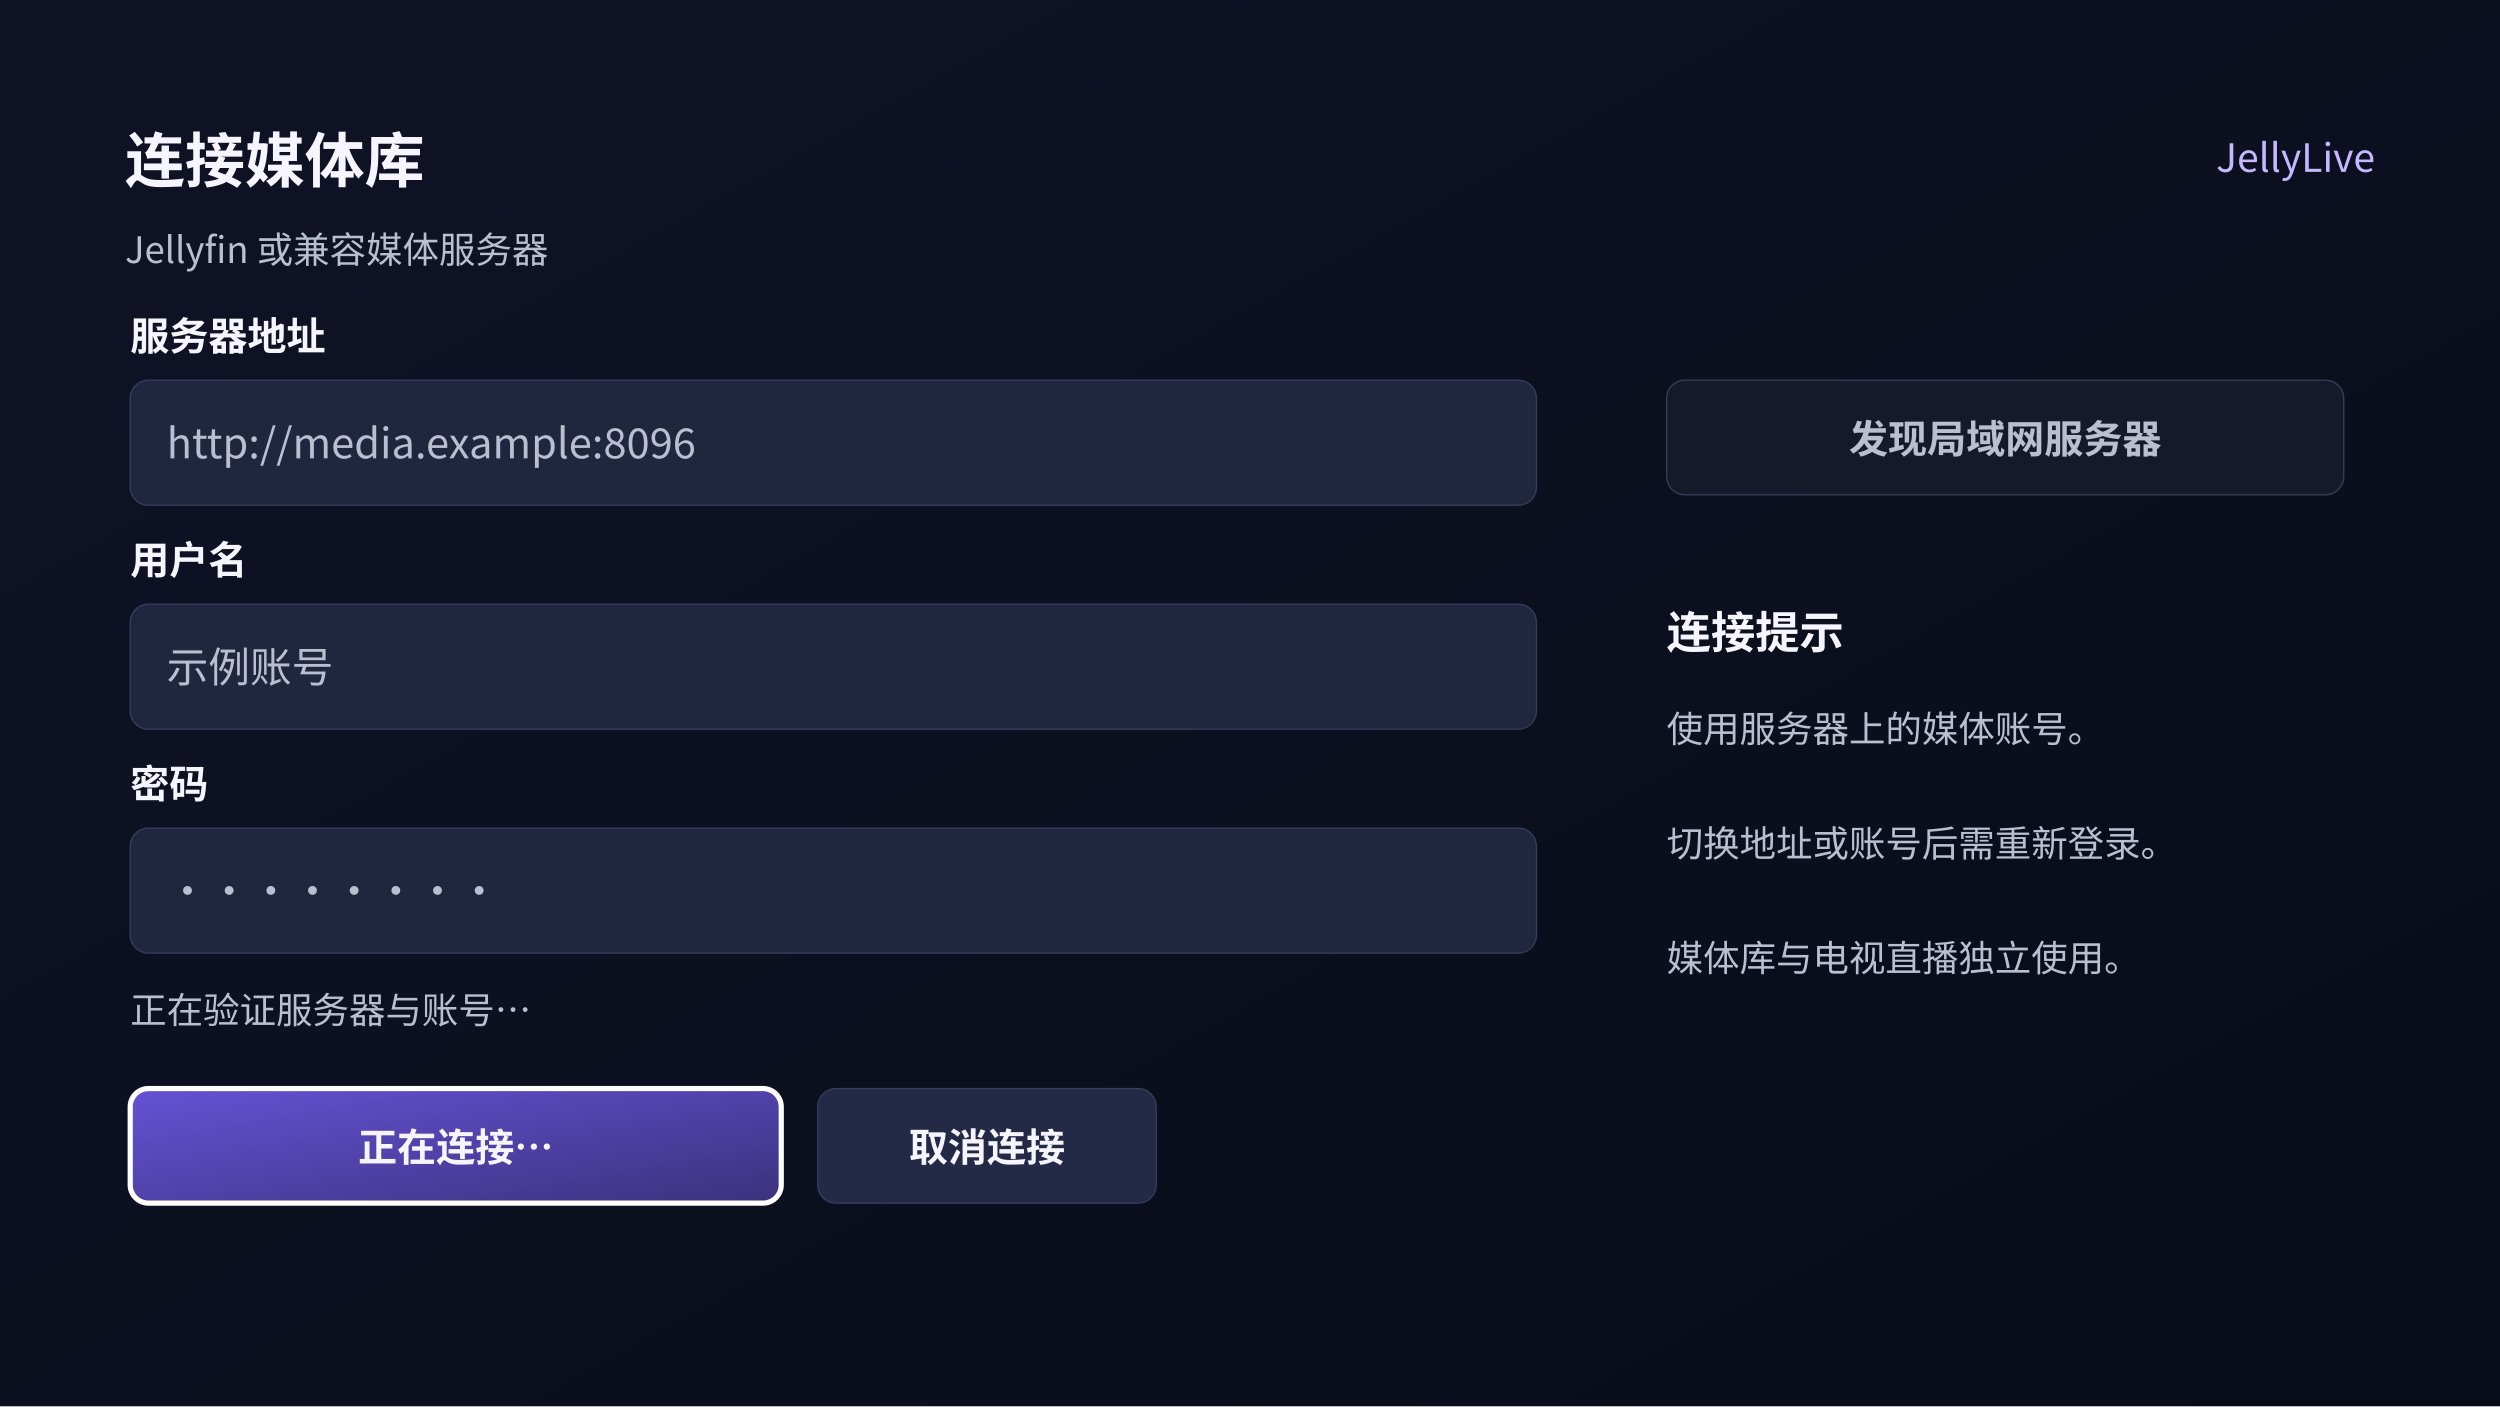
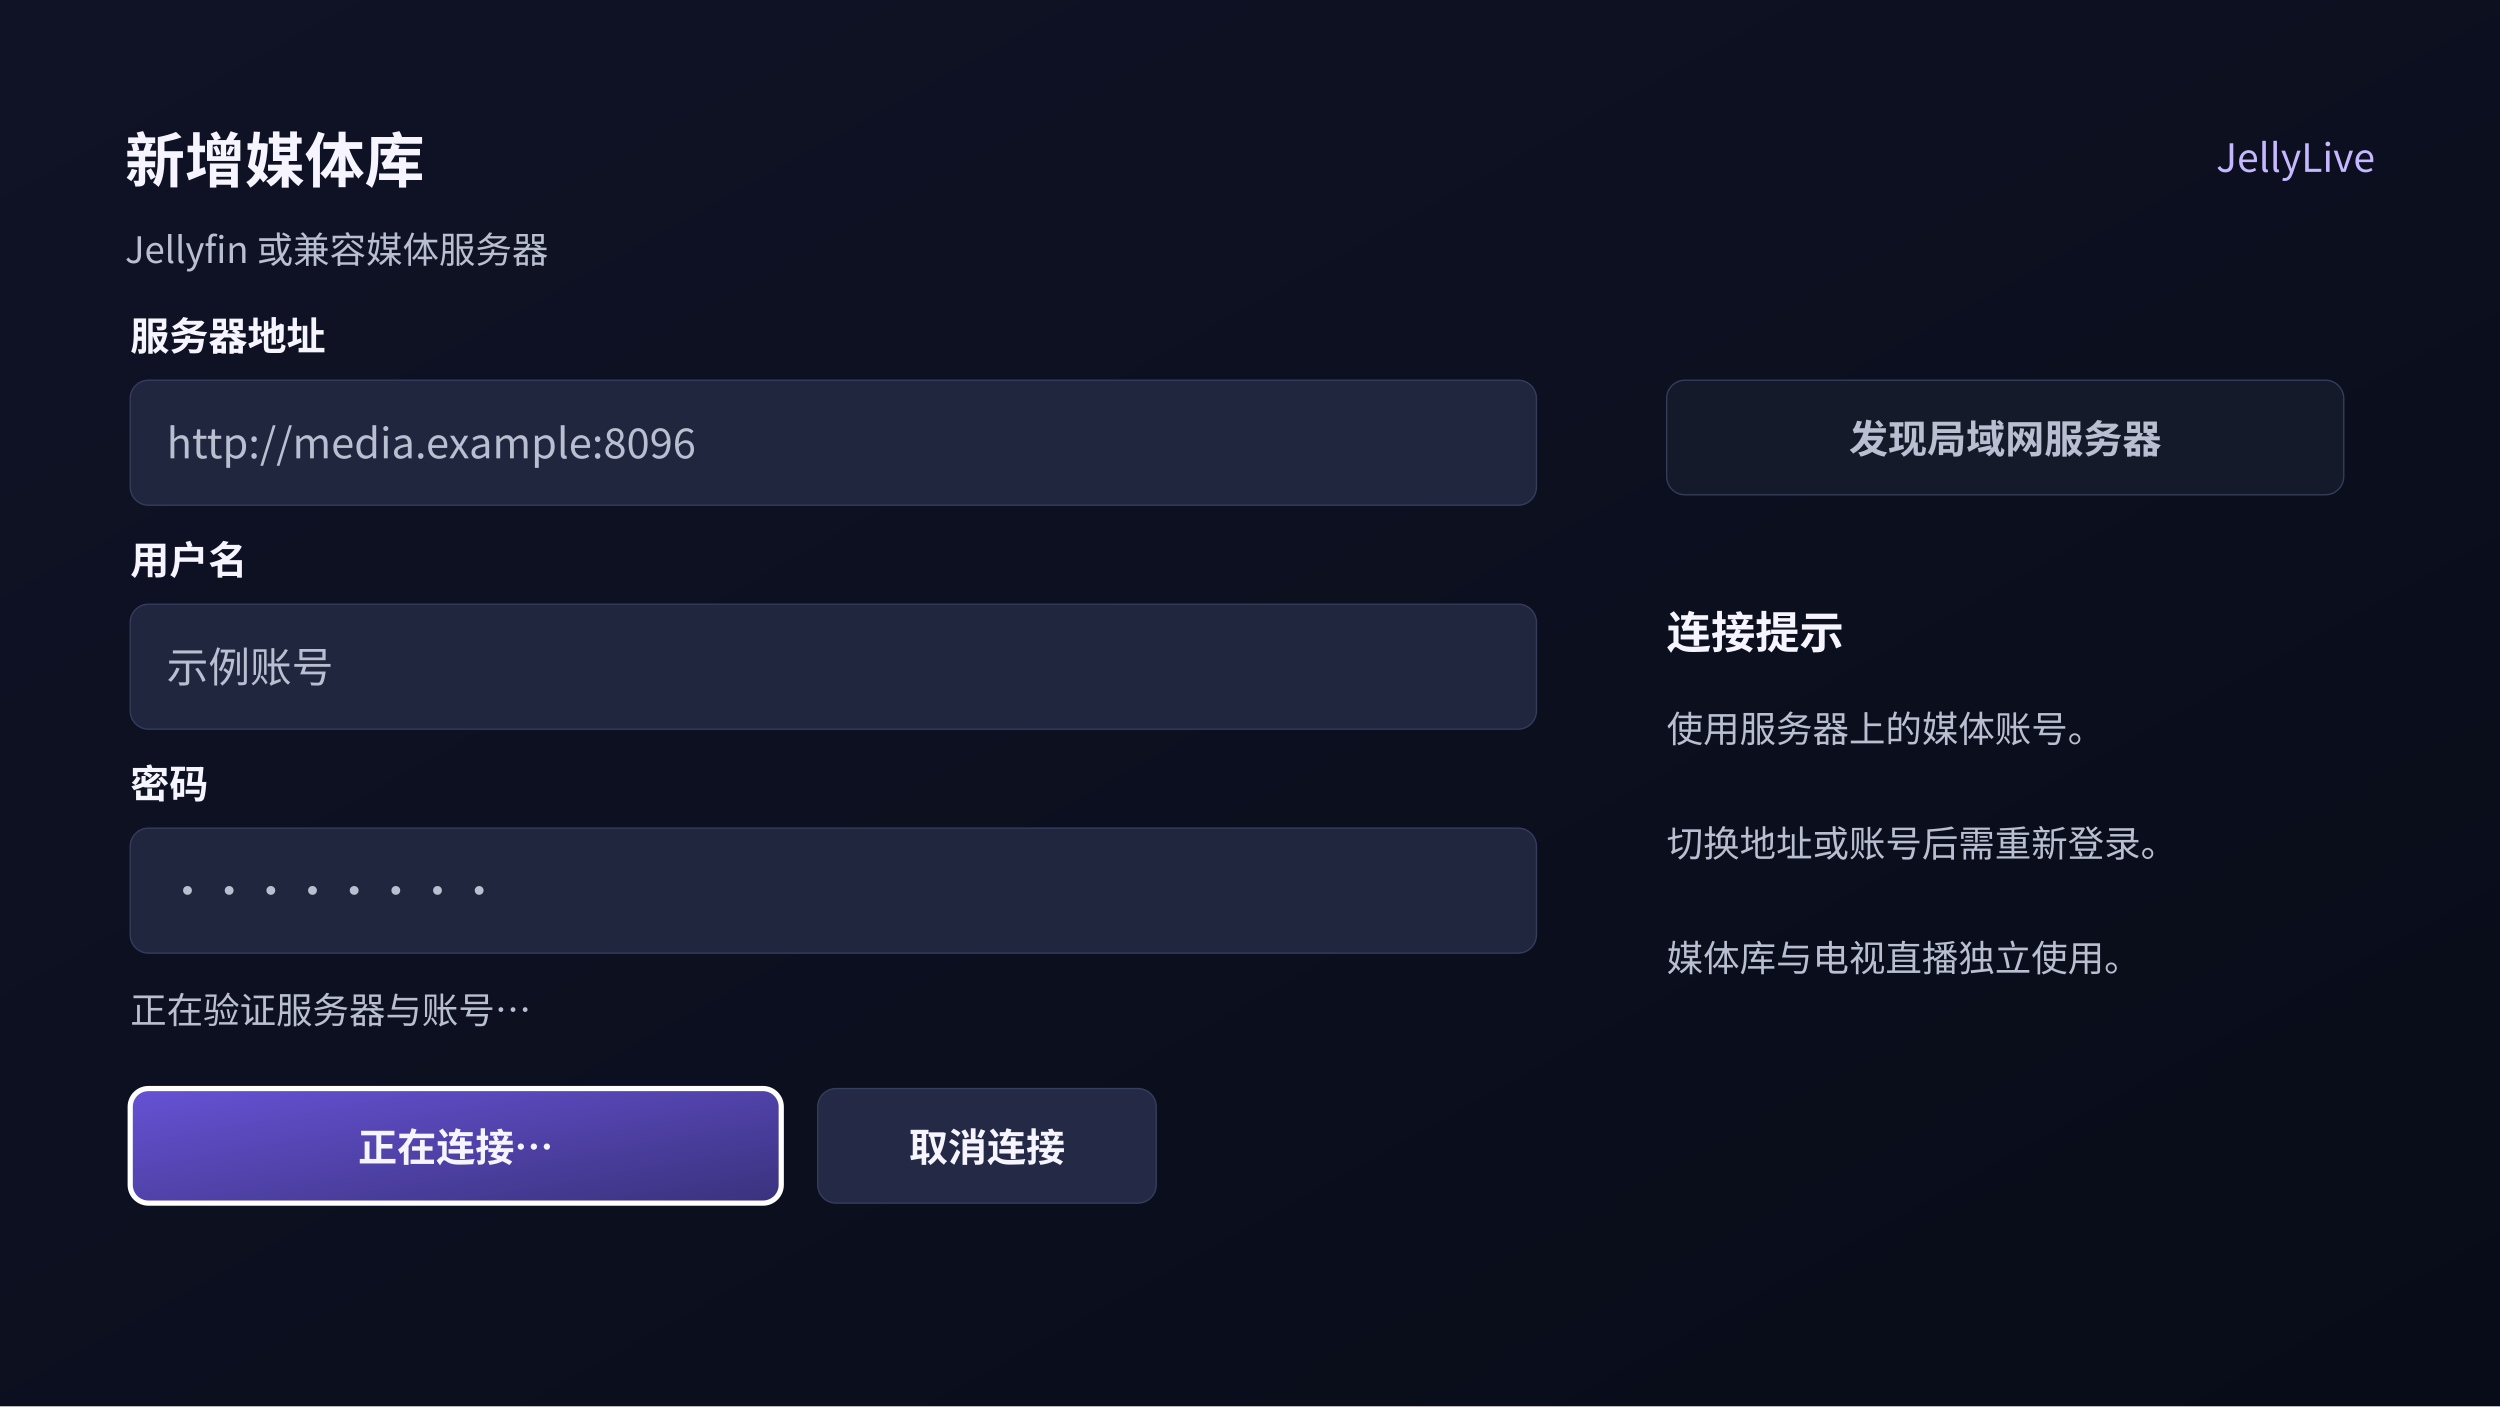
<svg xmlns="http://www.w3.org/2000/svg" width="1920" height="1080" viewBox="0 0 1920 1080" role="img" aria-labelledby="title desc">
  <defs>
    <linearGradient id="bg" x2="1" y2="1">
      <stop stop-color="#101326" />
      <stop offset="1" stop-color="#080c18" />
    </linearGradient>
    <linearGradient id="purple" x2="1" y2="1">
      <stop stop-color="#6652d5" />
      <stop offset="1" stop-color="#3a327d" />
    </linearGradient>
  </defs>
  <g font-family="Noto Sans CJK SC, Microsoft YaHei, sans-serif">
    <rect width="1920" height="1080" fill="url(#bg)" />
-     <text x="96" y="140" fill="#f6f5ff" font-size="46" font-weight="650">连接媒体库</text>
+     <text x="96" y="140" fill="#f6f5ff" font-size="46" font-weight="650">新增媒体库</text>
    <text x="1824" y="132" fill="#c5b8ff" font-size="30" font-weight="500" text-anchor="end">JellyLive</text>
    <text x="96" y="202" fill="#b9bfd0" font-size="28" font-weight="400">Jellyfin 或兼容媒体服务器</text>
    <text x="100" y="269" fill="#f6f5ff" font-size="30" font-weight="600">服务器地址</text>
    <rect x="100" y="292" width="1080" height="96" rx="14" fill="#20263e" stroke="#363e5d" stroke-width="1" />
    <text x="128" y="352" fill="#b9bfd0" font-size="32" font-weight="400">http://media.example:8096</text>
    <text x="100" y="441" fill="#f6f5ff" font-size="30" font-weight="600">用户名</text>
    <rect x="100" y="464" width="1080" height="96" rx="14" fill="#20263e" stroke="#363e5d" stroke-width="1" />
    <text x="128" y="524" fill="#b9bfd0" font-size="32" font-weight="400">示例账号</text>
    <text x="100" y="613" fill="#f6f5ff" font-size="30" font-weight="600">密码</text>
    <rect x="100" y="636" width="1080" height="96" rx="14" fill="#20263e" stroke="#363e5d" stroke-width="1" />
    <text x="128" y="696" fill="#b9bfd0" font-size="32" font-weight="400">••••••••</text>
    <text x="100" y="786" fill="#b9bfd0" font-size="28" font-weight="400">正在验证服务器与账号…</text>
    <rect x="100" y="836" width="500" height="88" rx="14" fill="url(#purple)" stroke="#fff" stroke-width="4" />
    <text x="350.0" y="892.0" fill="#f6f5ff" font-size="30" font-weight="600" text-anchor="middle">正在连接…</text>
    <rect x="628" y="836" width="260" height="88" rx="14" fill="#242a46" stroke="#363e5d" stroke-width="1" />
    <text x="758.0" y="892.0" fill="#f6f5ff" font-size="30" font-weight="600" text-anchor="middle">取消连接</text>
    <rect x="1280" y="292" width="520" height="88" rx="14" fill="#151a2b" stroke="#363e5d" stroke-width="1" />
    <text x="1540.0" y="348.0" fill="#b9bfd0" font-size="30" font-weight="600" text-anchor="middle">发现局域网服务器</text>
    <text x="1280" y="498" fill="#f6f5ff" font-size="34" font-weight="650">连接提示</text>
    <text x="1280" y="570.0" fill="#b9bfd0" font-size="28" font-weight="400">使用服务器上的媒体账号。</text>
    <text x="1280" y="658.0" fill="#b9bfd0" font-size="28" font-weight="400">切换地址或账号后需重新登录。</text>
    <text x="1280" y="746.0" fill="#b9bfd0" font-size="28" font-weight="400">媒体库与电视直播独立使用。</text>
  </g>
</svg>
